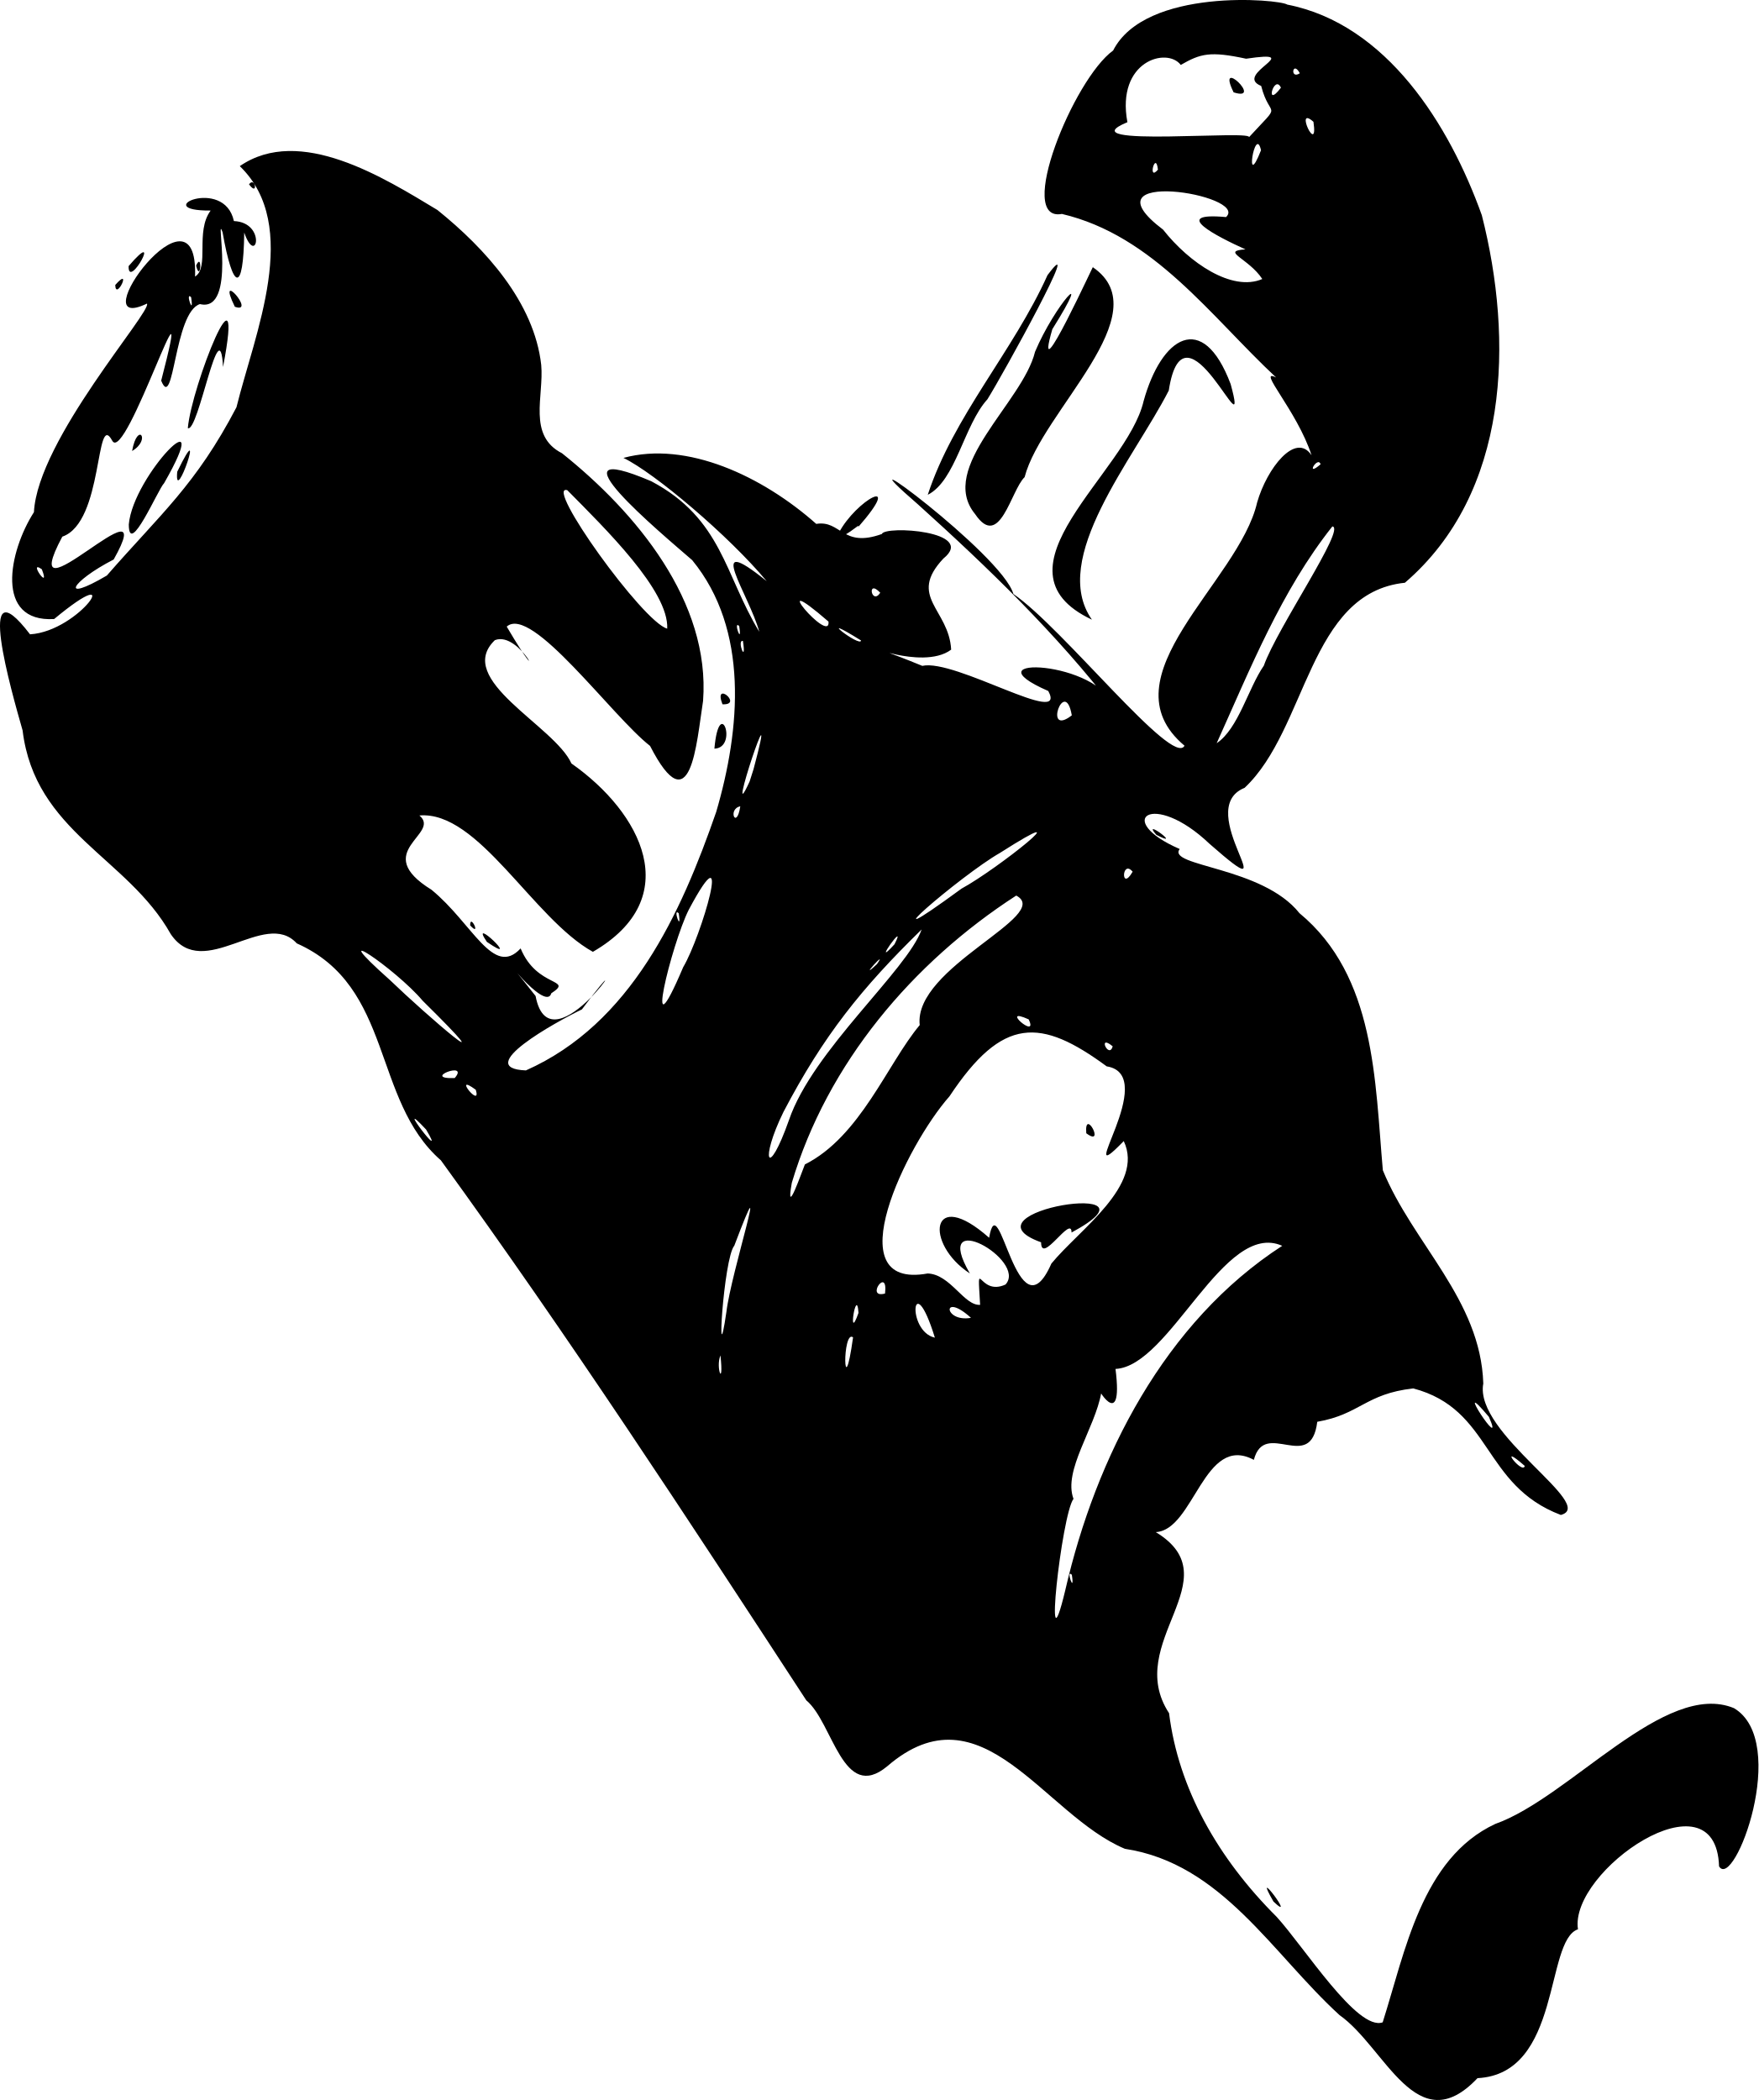
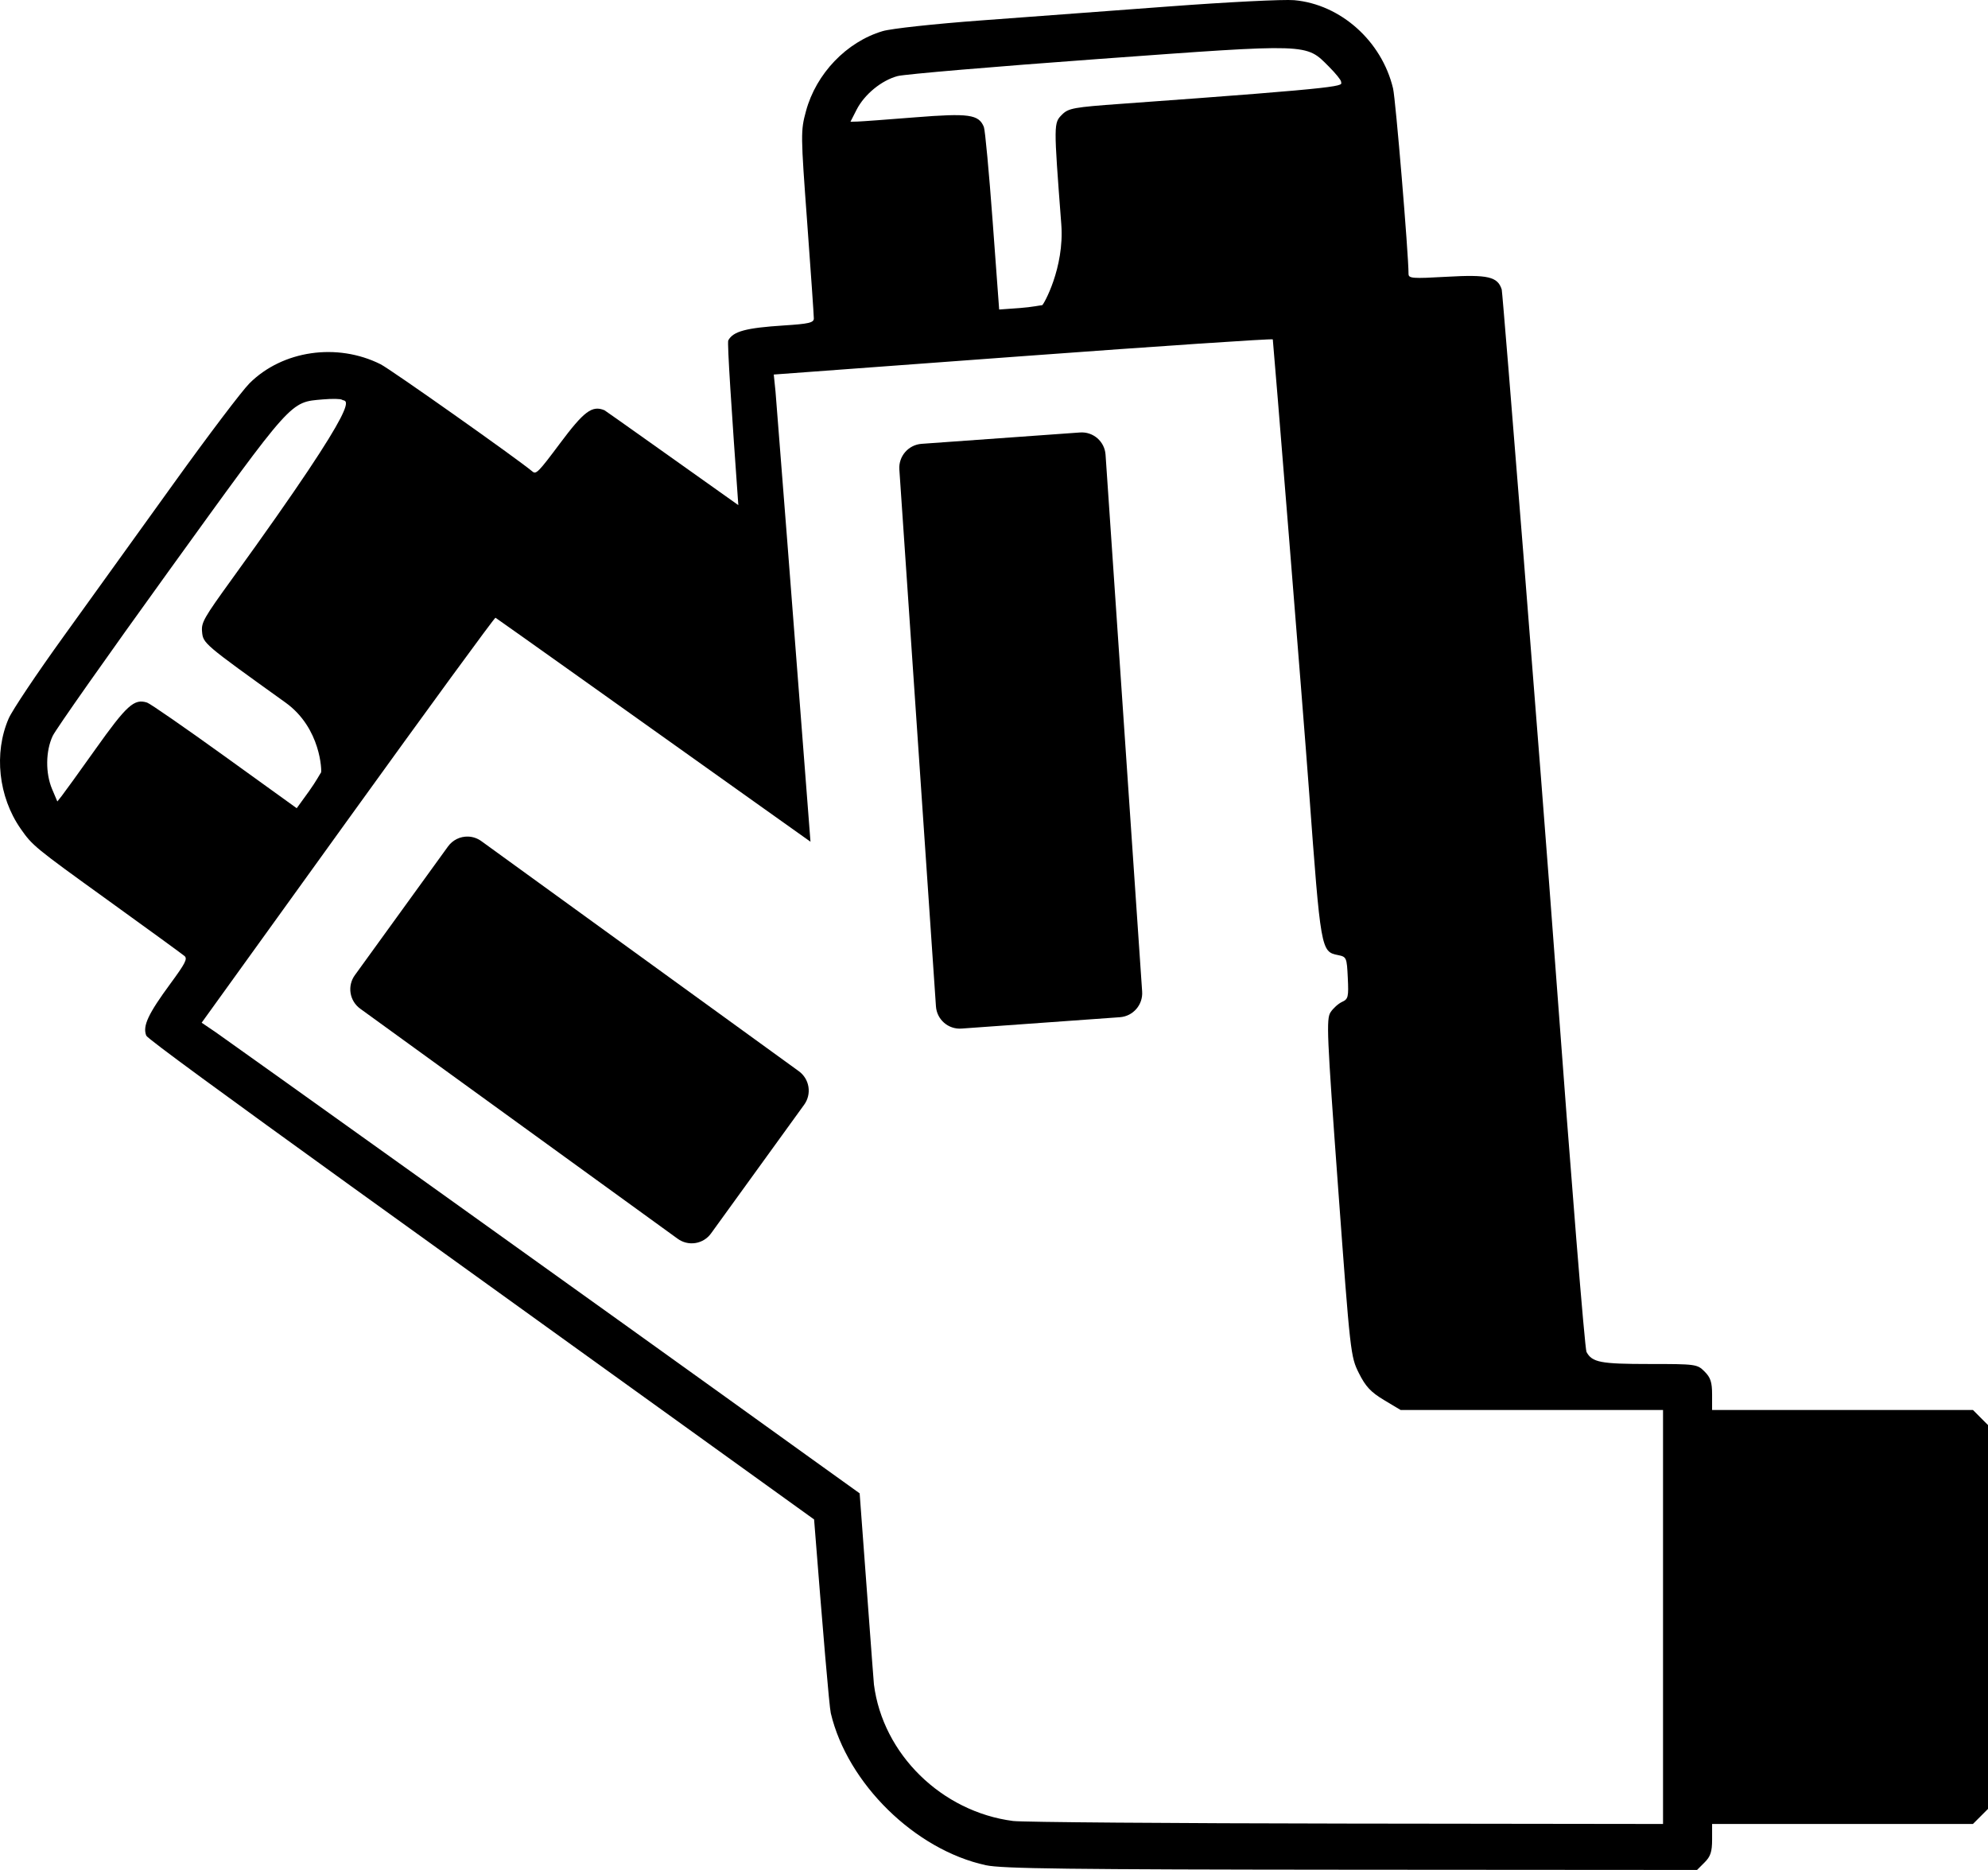
- <svg xmlns="http://www.w3.org/2000/svg" xml:space="preserve" width="465.218" height="555.582" viewBox="0 0 123.089 146.998">
-   <path d="M93.76 141.052c-4.708-4.299-8.231-10.607-15.02-11.637-5.685-2.378-9.998-11.506-16.638-5.776-3.11 2.576-3.79-3.063-5.662-4.616-8.317-12.738-16.644-25.49-25.578-37.8-4.848-4.238-3.293-12.166-10.09-15.189-2.242-2.457-6.522 2.74-8.818-.644-3.011-5.38-9.506-7.14-10.372-14.26-.775-2.72-3.406-11.857.52-6.728 3.52-.209 6.866-5.37 1.687-1.07-4.17.245-3.185-4.72-1.414-7.481.262-5.082 8.288-14.081 7.912-14.6-4.78 2.302 3.621-9.212 3.366-1.89 1.03-.651-.007-3.142 1.092-4.623-4.39.037.946-2.437 1.627.736 2.316.1 1.57 3.259.723.803-.051 4.354-.8 4.061-1.516-.022-.557-1.587 1.03 5.674-1.584 5.03-1.815.578-1.806 7.606-2.712 5.36 2.56-9.863-2.51 5.966-3.43 4.197-1.197-2.187-.584 5.724-3.492 6.724-3.576 6.697 7.113-4.65 3.596 1.598-3.052 1.57-3.792 3.074-.478 1.123 3.787-4.342 6.23-6.342 9.072-11.777 1.275-5.164 4.568-12.69.234-16.881 4.204-2.895 10.103.822 13.834 3.071 3.354 2.701 6.776 6.469 7.265 10.846.201 2.18-.97 4.943 1.453 6.18 5.2 4.15 10.398 10.397 9.876 17.336-.47 3.012-.845 8.733-3.71 3.152-2.671-2.082-8.293-9.9-10.034-8.352 3.044 5.17.994.239-.829.948-2.874 2.761 4.163 5.98 5.36 8.633 4.89 3.43 8.011 9.411 1.5 13.184-4.182-2.315-8.012-9.904-12.144-9.544 1.569 1.305-3.48 2.522.848 5.2 2.877 2.355 4.323 6.172 6.238 4.105 1.148 2.783 3.754 2.097 2.148 3.14-.421 1.457-4.396-4.01-1.1.192 1.051 5.569 7.941-5.359 3.244.935-1.832.886-7.693 4.124-3.923 4.273 7.359-3.265 10.851-10.972 13.32-18.09 1.706-5.808 2.308-12.77-1.679-17.628-2.165-1.88-10.368-8.716-2.867-5.525 4.957 2.621 5.148 6.576 7.563 10.538-.71-2.62-3.964-7.166.52-3.54-2.636-3.167-7.854-7.585-10.029-8.63 4.443-1.21 9.74 1.287 13.497 4.619 1.747-.282 1.804 1.711 4.59.708.202-.61 6.7-.21 4.306 1.72-2.522 2.687.393 3.536.547 6.374-2.124 1.6-7.29-1.025-2.02 1.136 2.299-.52 10.21 4.356 8.818 1.76-5.871-2.56 3.733-2.143 4.589 1.201-3.987-5.185-8.827-9.862-13.702-14.256-6.323-5.48 5.918 3.506 6.67 6.264 3.442 2.345 11.165 12.162 11.979 10.62-5.732-4.806 3.813-11.46 5.083-17.027.685-2.395 2.696-4.967 3.81-3.304-1.025-3.143-3.89-6.15-2.479-5.443-4.58-4.273-8.554-9.932-14.997-11.45-3.273.617.813-9.443 3.587-11.44C80.173-.896 89.567-.059 90.107.322c6.963 1.364 11.355 8.427 13.617 14.745 2.217 8.708 1.958 19.416-5.385 25.725-6.746.698-6.825 10.226-11.219 14.355-3.747 1.51 3.342 9.003-2.448 3.926-4.006-3.82-6.781-1.666-2.097.356-.922 1.23 5.786 1.22 8.382 4.49 5.344 4.419 5.28 11.755 5.839 18 2.105 5.14 6.845 9.052 7.031 14.926-.67 3.502 8.013 8.518 5.427 9.2-5.511-2.086-4.793-7.395-10.329-8.857-3.347.376-3.715 1.812-6.72 2.336-.453 3.667-3.675-.246-4.439 2.665-3.489-1.87-4.18 4.92-6.864 5.057 5.378 3.272-2.315 7.721.93 12.677.651 5.257 3.417 10.16 7.536 14.26 1.942 2.137 5.65 8.014 7.416 7.378 1.571-4.927 2.727-11.485 7.882-13.888 5.21-1.842 11.902-10.098 16.71-8.103 3.933 2.347.007 12.791-1.046 11.075-.22-6.765-10.502.323-9.876 4.403-2.326.79-1.138 10.12-7.033 10.421-4.254 4.501-6.437-2.15-9.662-4.417m-19.188-29.76c2.147-9.31 6.953-18.759 15.181-24.086-4.086-1.823-7.84 8.436-11.669 8.618.597 4.747-1.596.818-.994 1.658-.447 2.518-2.69 5.452-1.947 7.436-.828 1.07-2.136 12.92-.57 6.374m.454-1.059c-.454-.455.228 1.48 0 0m31.702-7.621c-2.03-1.78-.124.669 0 0m-2.508-3.433c-2.736-3.261 1.237 2.811 0 0m-53.79-4.303c-.359.856.255 2.393 0 0m9.282-1.262c-.76-.602-.695 4.974 0 0m-8.866-1.777c.317-2.735 3.22-11.678.552-4.638-.752.872-1.291 9.71-.552 4.638m14.593 1.799c-1.577-5.102-2.027-.45 0 0m-5.347-1.734c-.131-1.982-.8 2.272 0 0m7.874.345c-2.06-1.865-1.917.34 0 0m.64-.91c-.215-3.662-.136-.536 1.779-1.423 1.558-1.713-5.267-5.533-2.497-.774-3.205-2.084-2.769-6.151 1.348-2.498.684-3.95 1.971 7.226 4.357 1.809 1.956-2.392 6.53-5.473 5.067-8.577-3.737 3.85 2.625-4.631-1.193-5.229-4.625-3.4-7.284-3.513-11.004 2.094-2.994 3.386-8.01 13.585-1.53 12.403 1.595.052 2.553 2.276 3.673 2.195m4.268-4.377c-5.986-2.159 9.281-4.53 2.131-.685.013-1.282-2.13 2.306-2.131.685m3.162-7.633c-.148-1.864 1.382 1.029 0 0M61.95 90.546c.231-1.954-1.424.385 0 0m-5.61-9.036c3.894-1.963 5.765-7.04 8.038-9.755-.457-4.055 9.372-7.68 6.755-9.066-7.263 4.696-13.218 11.746-15.708 20.106-.473 2.632.728-.842.915-1.285m-1.113-3.11c1.663-4.879 8.277-10.476 9.286-13.338-4.192 4.092-6.87 7.419-9.676 12.779-1.664 3.397-1.111 4.805.39.56m-25.404.662c-2.449-2.623 1.623 2.726 0 0m3.482-2.778c-1.715-1.268.423 1.396 0 0m-1.477-.822c1.078-1.247-2.409.087 0 0m-2.24-5.41c-1.897-2.251-7.157-5.78-2.29-1.447 2.544 2.456 8.492 7.566 2.29 1.447m48.299 3.19c-1.105-.916-.265.93 0 0m-5.882-1.887c-2.139-.97.725 1.503 0 0M47.822 67.7c1.255-2.107 3.61-10.066.389-4.017-1.196 2.367-3.284 10.837-.389 4.017m13.563-.213c.858-1.218-1.476 1.391 0 0m1.228-1.39c.976-1.915-1.759 1.943 0 0m4.692-3.894c2.531-1.372 8.793-6.39 2.683-2.496-2.714 1.54-10.04 7.881-2.683 2.496M47.509 63.93c-.453-.455.229 1.48 0 0m31.773-2.913c-.77-.907-.838 1.46 0 0M51.818 56.44c-.922.193-.257 1.708 0 0m.926-2.593c1.96-7.328-2.142 4.95-.272.853zm35.72-7.25c.916-2.613 5.79-9.674 4.796-9.746-3.576 4.51-5.74 9.952-8.096 15.174 1.522-1.02 2.205-3.847 3.3-5.428m-13.441 3.477c-.487-2.792-2.036 1.582 0 0m-23.021-5.21c-.46-.085.278 1.769 0 0m8.27-.03c-3.483-2.171-.036.531 0 0m-13.568-.83c.125-2.648-4.337-7.003-6.995-9.692-1.66-.475 5.279 9.23 6.995 9.693m5.039-.181c-.454-.455.228 1.48 0 0m6.25-.313c-4.607-3.991.174 1.697 0 0m3.623-2.019c-.964-1.018-.609.918 0 0M2.927 39.847c-1.027-.723.643 1.641 0 0m89.511-7.348c-.197-.62-1.12.97 0 0m-79.06-11.695c-.453-.455.229 1.48 0 0m74.98-1.273c-.959-1.459-2.964-1.954-1.18-2.076-1.983-.892-5.353-2.621-1.357-2.26 1.675-1.575-10.169-3.48-4.407.881 1.827 2.32 4.826 4.366 6.944 3.455m-7.306-7.655c-.152-1.389-.75.88 0 0m7.216-1.361c-.419-1.847-1.184 3.031 0 0m-.878-.872c2.45-2.663 1.51-1.2.889-3.627-2.012-.815 3.282-2.554-1.055-1.906-2.519-.543-3.196-.36-4.573.436-.958-1.272-4.532-.282-3.736 4.008-4.45 1.84 9.347.46 8.475 1.09m-1.04-3.18c-1.273-2.586 2.146.683 0 0m5.588 2.062c-1.384-1.229.365 2.469 0 0m-2.276-2.388c-.464-1.002-1.177 1.557 0 0m1.323-1.01c-.506-.942-.712.47 0 0m-1.845 127.98c-1.64-2.836 1.729 1.642 0 0M34.079 65.93c-1.352-1.995 2.608 1.799 0 0m-1.17-1.154c-.012-.89.812.881 0 0m48.03-6.34c-1.12-1.282 1.98 1.037 0 0m-30.933-6.03c.346-3.859 1.7-.06 0 0m.564-3.107c-.661-1.722 1.494.075 0 0m25.863-5.922c-7.47-3.525 2.457-10.272 3.616-15.3 1.238-4.472 4.123-6.414 6.093-1.193 1.457 5.344-3.25-6.592-4.331.453-2.447 4.788-8.383 11.77-5.378 16.04M9.015 36.71c.3-3.445 6.18-9.366 2.47-2.886-.407.39-2.465 5.234-2.47 2.886m49.69.61c1.207-2.325 4.678-4.2 1.344-.4.361-.548-1.29 1.151-1.343.4m9.55-1.333c-2.67-3.245 3.334-7.821 4.194-11.362 1.39-3.307 4.2-6.354 1.21-1.58-1.459 5.032 3.235-5.284 2.84-4.337 4.729 3.243-3.581 10.068-4.78 14.692-.962.916-1.736 5.14-3.464 2.587m-3.316-1.351c1.808-5.516 5.985-10.049 8.383-15.376 2.684-3.577-3.116 6.952-4.206 8.69-1.645 1.806-2.216 5.698-4.177 6.686m-52.535-1.613c2.124-4.38-.231 2.6 0 0M9.246 31.57c.38-2.108 1.356-.796 0 0m3.901-1.602c.256-2.936 4.04-12.473 2.465-4.278-.227-4.231-1.72 4.621-2.465 4.278m3.292-8.495c-1.361-2.773 1.55.548 0 0M8.066 19.95c1.227-1.399.036 1.156 0 0m.936-1.322c2.474-2.886-.046 1.744 0 0m4.725-.039c.461-1.007.311 1.282 0 0m3.704-5.688c.438-.591.661.906 0 0" style="display:inline;fill:#000" />
+ <svg xmlns="http://www.w3.org/2000/svg" xml:space="preserve" width="648.48" height="609.817" viewBox="0 0 171.577 161.347">
+   <g transform="translate(-28.934 -72.93)">
+     <path d="M140.638 72.945c-.907-.08-5.756.162-10.777.539s-12.342.922-16.272 1.21c-3.979.293-7.735.7-8.478.922-3.112.925-5.74 3.666-6.615 6.898-.464 1.714-.46 1.969.103 9.608.318 4.316.576 8.045.574 8.286-.003.366-.427.465-2.583.603-3.276.21-4.383.508-4.802 1.29-.104.193.294 6.154.868 14.213-4.862-3.451-11.473-8.153-11.55-8.185-1.071-.445-1.766.076-3.881 2.91-1.796 2.405-2.023 2.638-2.327 2.383-1.319-1.106-12.266-8.837-13.117-9.263-3.753-1.878-8.464-1.195-11.31 1.639-.645.642-3.577 4.513-6.515 8.601s-7.227 10.048-9.532 13.243c-2.334 3.236-4.436 6.376-4.744 7.088-1.291 2.978-.881 6.753 1.032 9.5 1.015 1.458 1.212 1.62 7.426 6.098 3.511 2.53 6.534 4.73 6.717 4.886.279.238.082.626-1.198 2.367-1.945 2.645-2.43 3.684-2.099 4.508.215.535 27.522 20.046 57.637 41.744.759 9.633 1.308 16.149 1.443 16.72 1.437 6.068 7.275 11.79 13.381 13.115 1.384.3 7.134.371 31.536.389l29.845.02.649-.649c.518-.518.65-.92.65-1.984v-1.336h22.513l.65-.649.649-.65v-33.12l-.65-.65-.649-.65h-22.514v-1.334c0-1.065-.131-1.467-.65-1.984-.633-.634-.746-.65-4.779-.65-4.198 0-4.927-.14-5.41-1.04-.146-.276-1.342-15.067-2.656-32.87s-4.578-58.54-4.66-58.8c-.347-1.106-1.192-1.303-4.723-1.102-2.996.17-3.321.146-3.321-.25 0-1.721-1.115-15.076-1.336-16.003-.974-4.081-4.524-7.252-8.525-7.61m-.825 4.148c2.43.081 2.811.582 3.821 1.592.574.574 1.044 1.155 1.044 1.292 0 .385 1.412.443-18.98 1.91-4.085.294-4.55.378-5.094.922-.739.739-.739.728-.074 9.47.287 3.775-1.553 6.98-1.645 6.98-.091 0-.927.176-1.917.247l-1.8.129-.564-7.638c-.31-4.2-.65-7.85-.755-8.11-.44-1.086-1.287-1.205-5.948-.833-2.401.192-4.636.356-4.967.364l-.6.015.527-1.033c.678-1.328 2.156-2.54 3.546-2.908.603-.16 8.386-.821 17.295-1.47 9.202-.67 13.68-1.01 16.11-.929m-1.028 25.119c.033.076 2.607 31.873 3.126 38.93 1.014 13.79 1.034 13.902 2.5 14.195.738.148.763.206.847 1.964.08 1.652.036 1.835-.494 2.076-.32.145-.767.547-.993.892-.376.575-.32 1.878.653 15.16 1.051 14.338 1.075 14.55 1.794 15.986.579 1.154 1.027 1.633 2.166 2.315l1.436.86h22.645v35.719l-27.318-.035c-15.025-.02-27.974-.12-28.776-.223-6.171-.797-11.244-5.773-12.01-11.781-.036-.28-.861-11.559-1.233-16.491l-4.341-3.114c-19.374-13.945-50.61-36.245-51.231-36.668l-1.217-.825 12.607-17.493c6.934-9.62 12.673-17.473 12.753-17.45.057.018 13.172 9.352 22.865 16.255l4.321 3.072-2.014-26.055c-.357-4.528-.985-12.596-1.005-12.792l-.15-1.464 21.505-1.586c11.827-.872 21.53-1.524 21.564-1.447m-80.897 5.136c.3.006.514.03.566.075.295.247 2.47-1.074-9.515 15.49-2.4 3.318-2.634 3.728-2.567 4.495.091 1.04.082 1.033 7.207 6.144 3.076 2.206 3.126 5.954 3.067 6.024s-.462.823-1.044 1.627l-1.058 1.462-6.214-4.478c-3.417-2.462-6.431-4.548-6.698-4.635-1.114-.361-1.75.212-4.46 4.022-1.397 1.963-2.708 3.78-2.914 4.038l-.375.47-.452-1.067c-.582-1.373-.56-3.285.052-4.587.265-.565 4.761-6.951 9.99-14.193 10.804-14.96 10.475-14.594 13.32-14.843.405-.036.794-.05 1.095-.044" />
+     <rect width="17.842" height="50.571" x="98.59" y="118.7" ry="2.068" transform="matrix(.99744 -.07152 .06803 .99768 0 0)" />
+     <path d="M69.34 145.113a2.06 2.06 0 0 0-1.741.854l-8.037 11.102a2.07 2.07 0 0 0 .459 2.894l27.396 19.848a2.055 2.055 0 0 0 2.884-.457l8.036-11.103a2.07 2.07 0 0 0-.458-2.893L70.483 145.51a2.06 2.06 0 0 0-1.143-.397" />
+   </g>
</svg>
